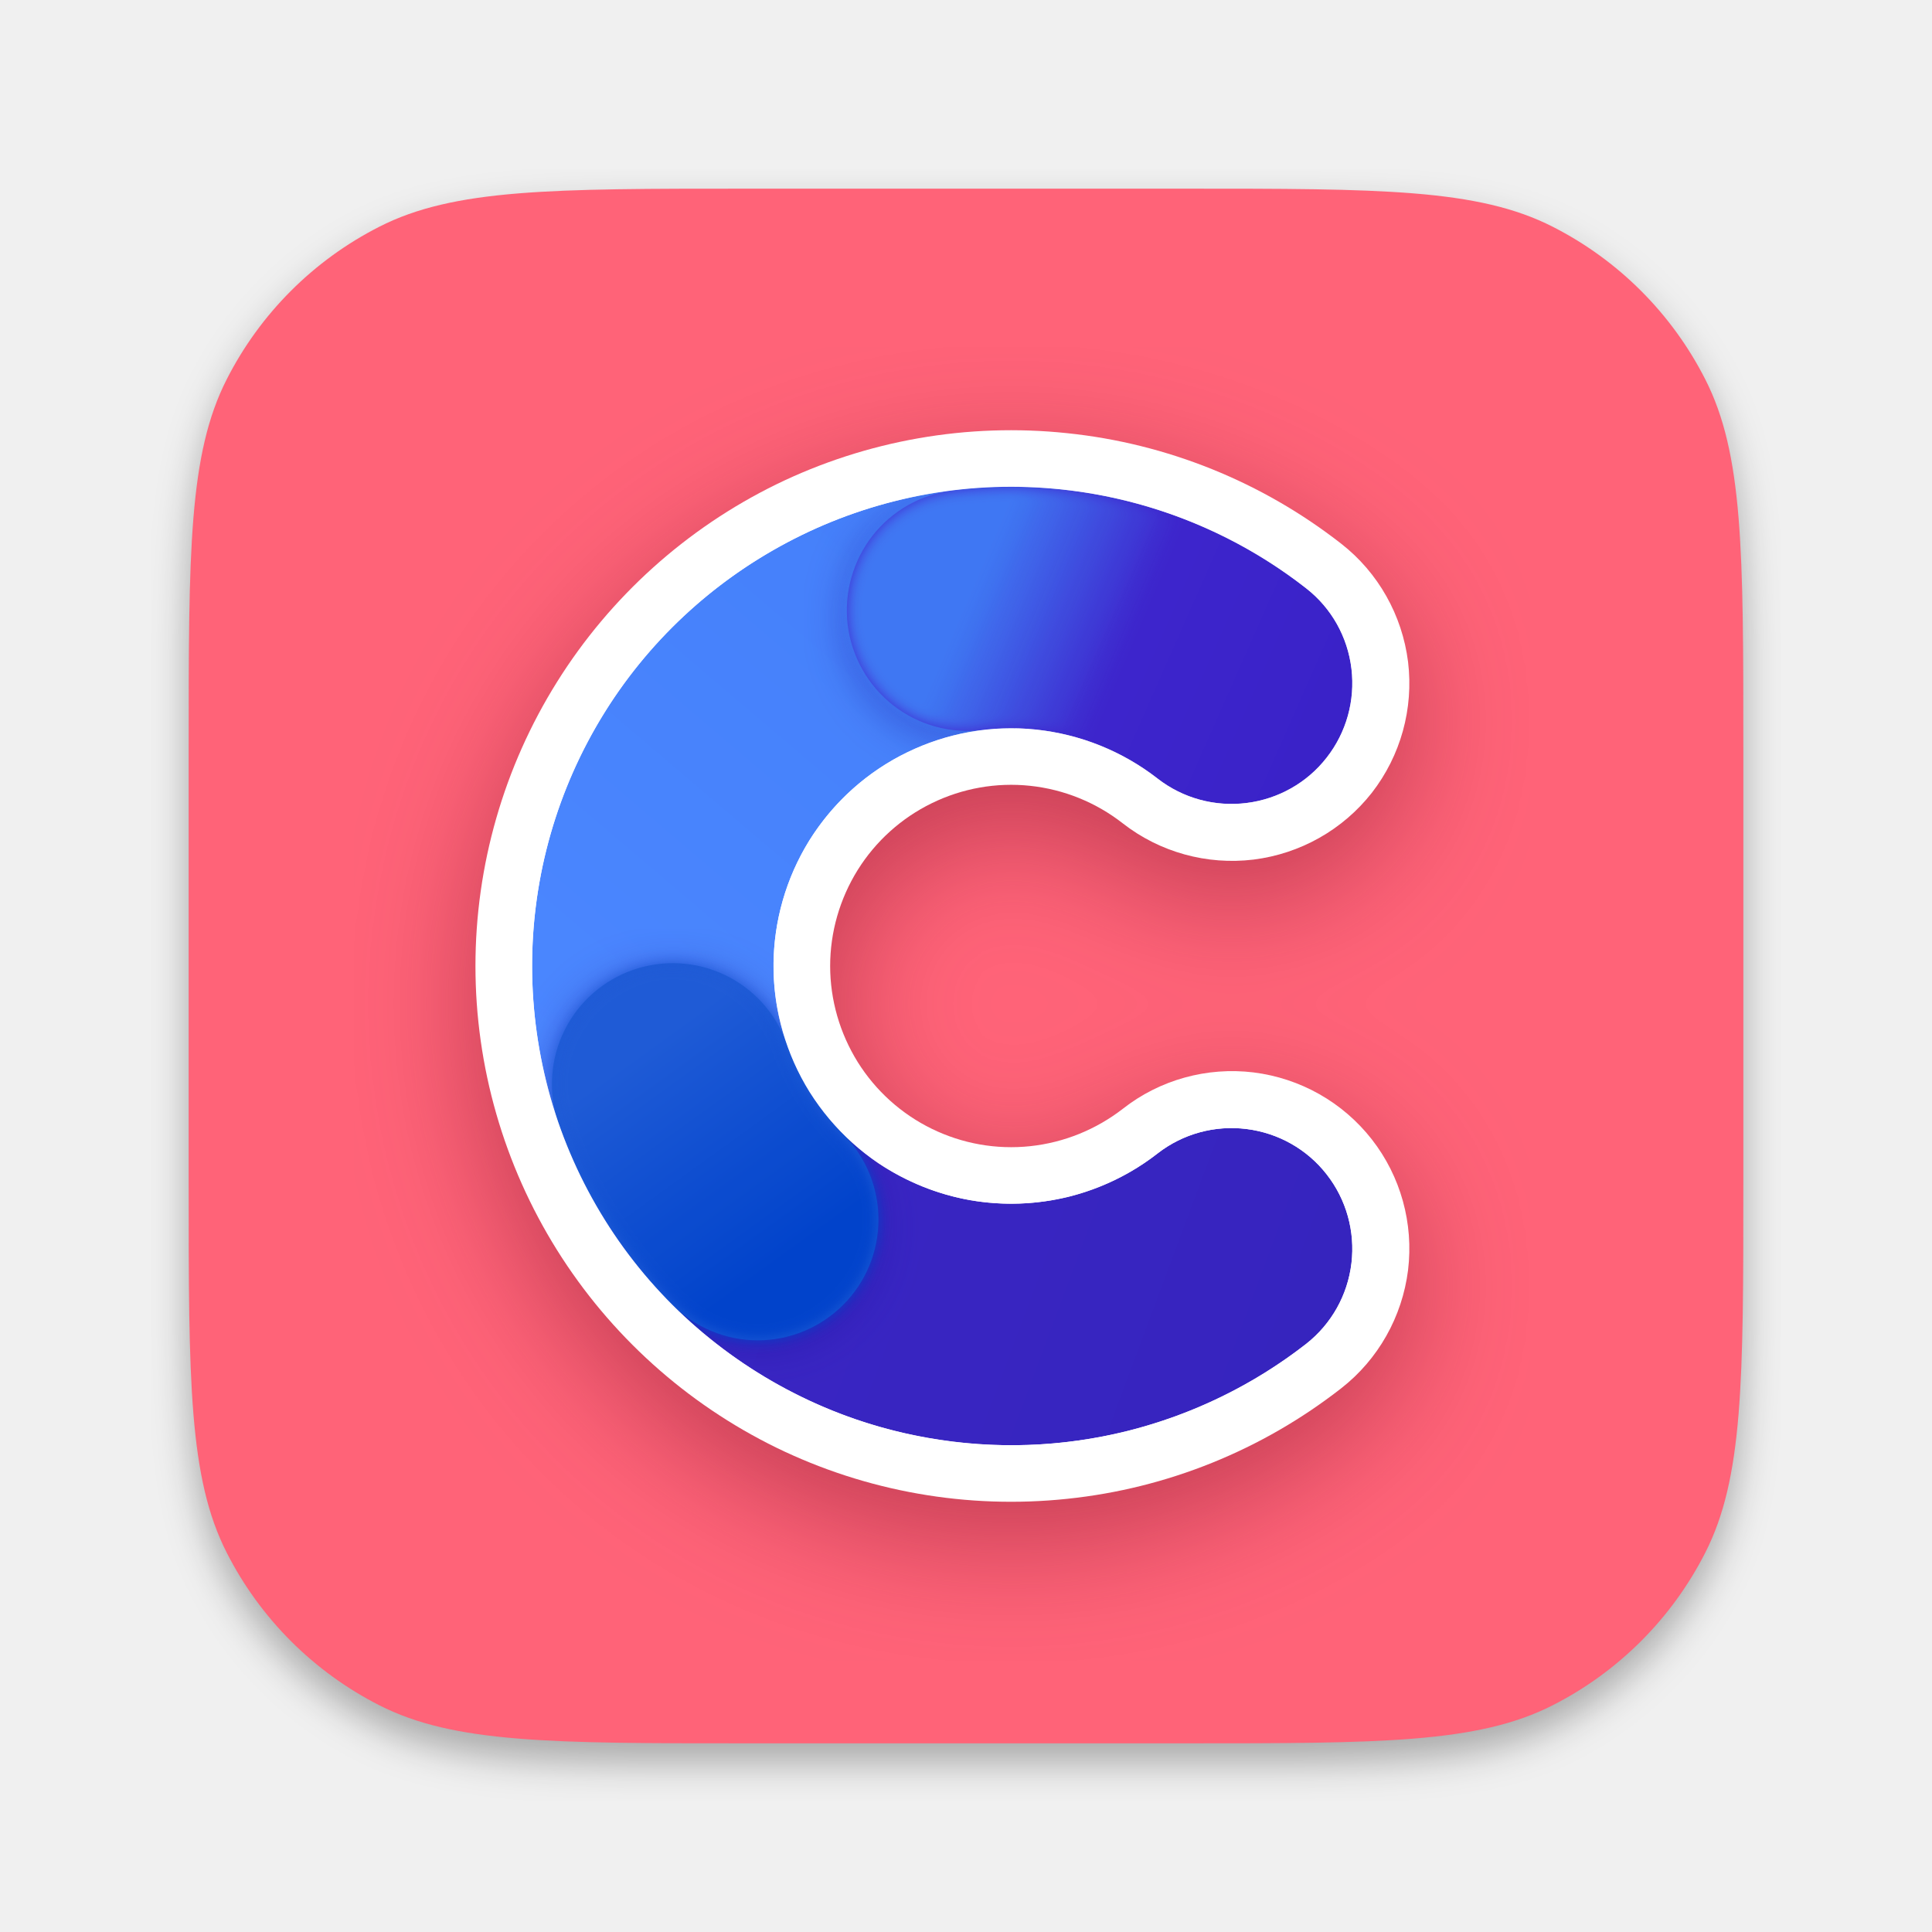
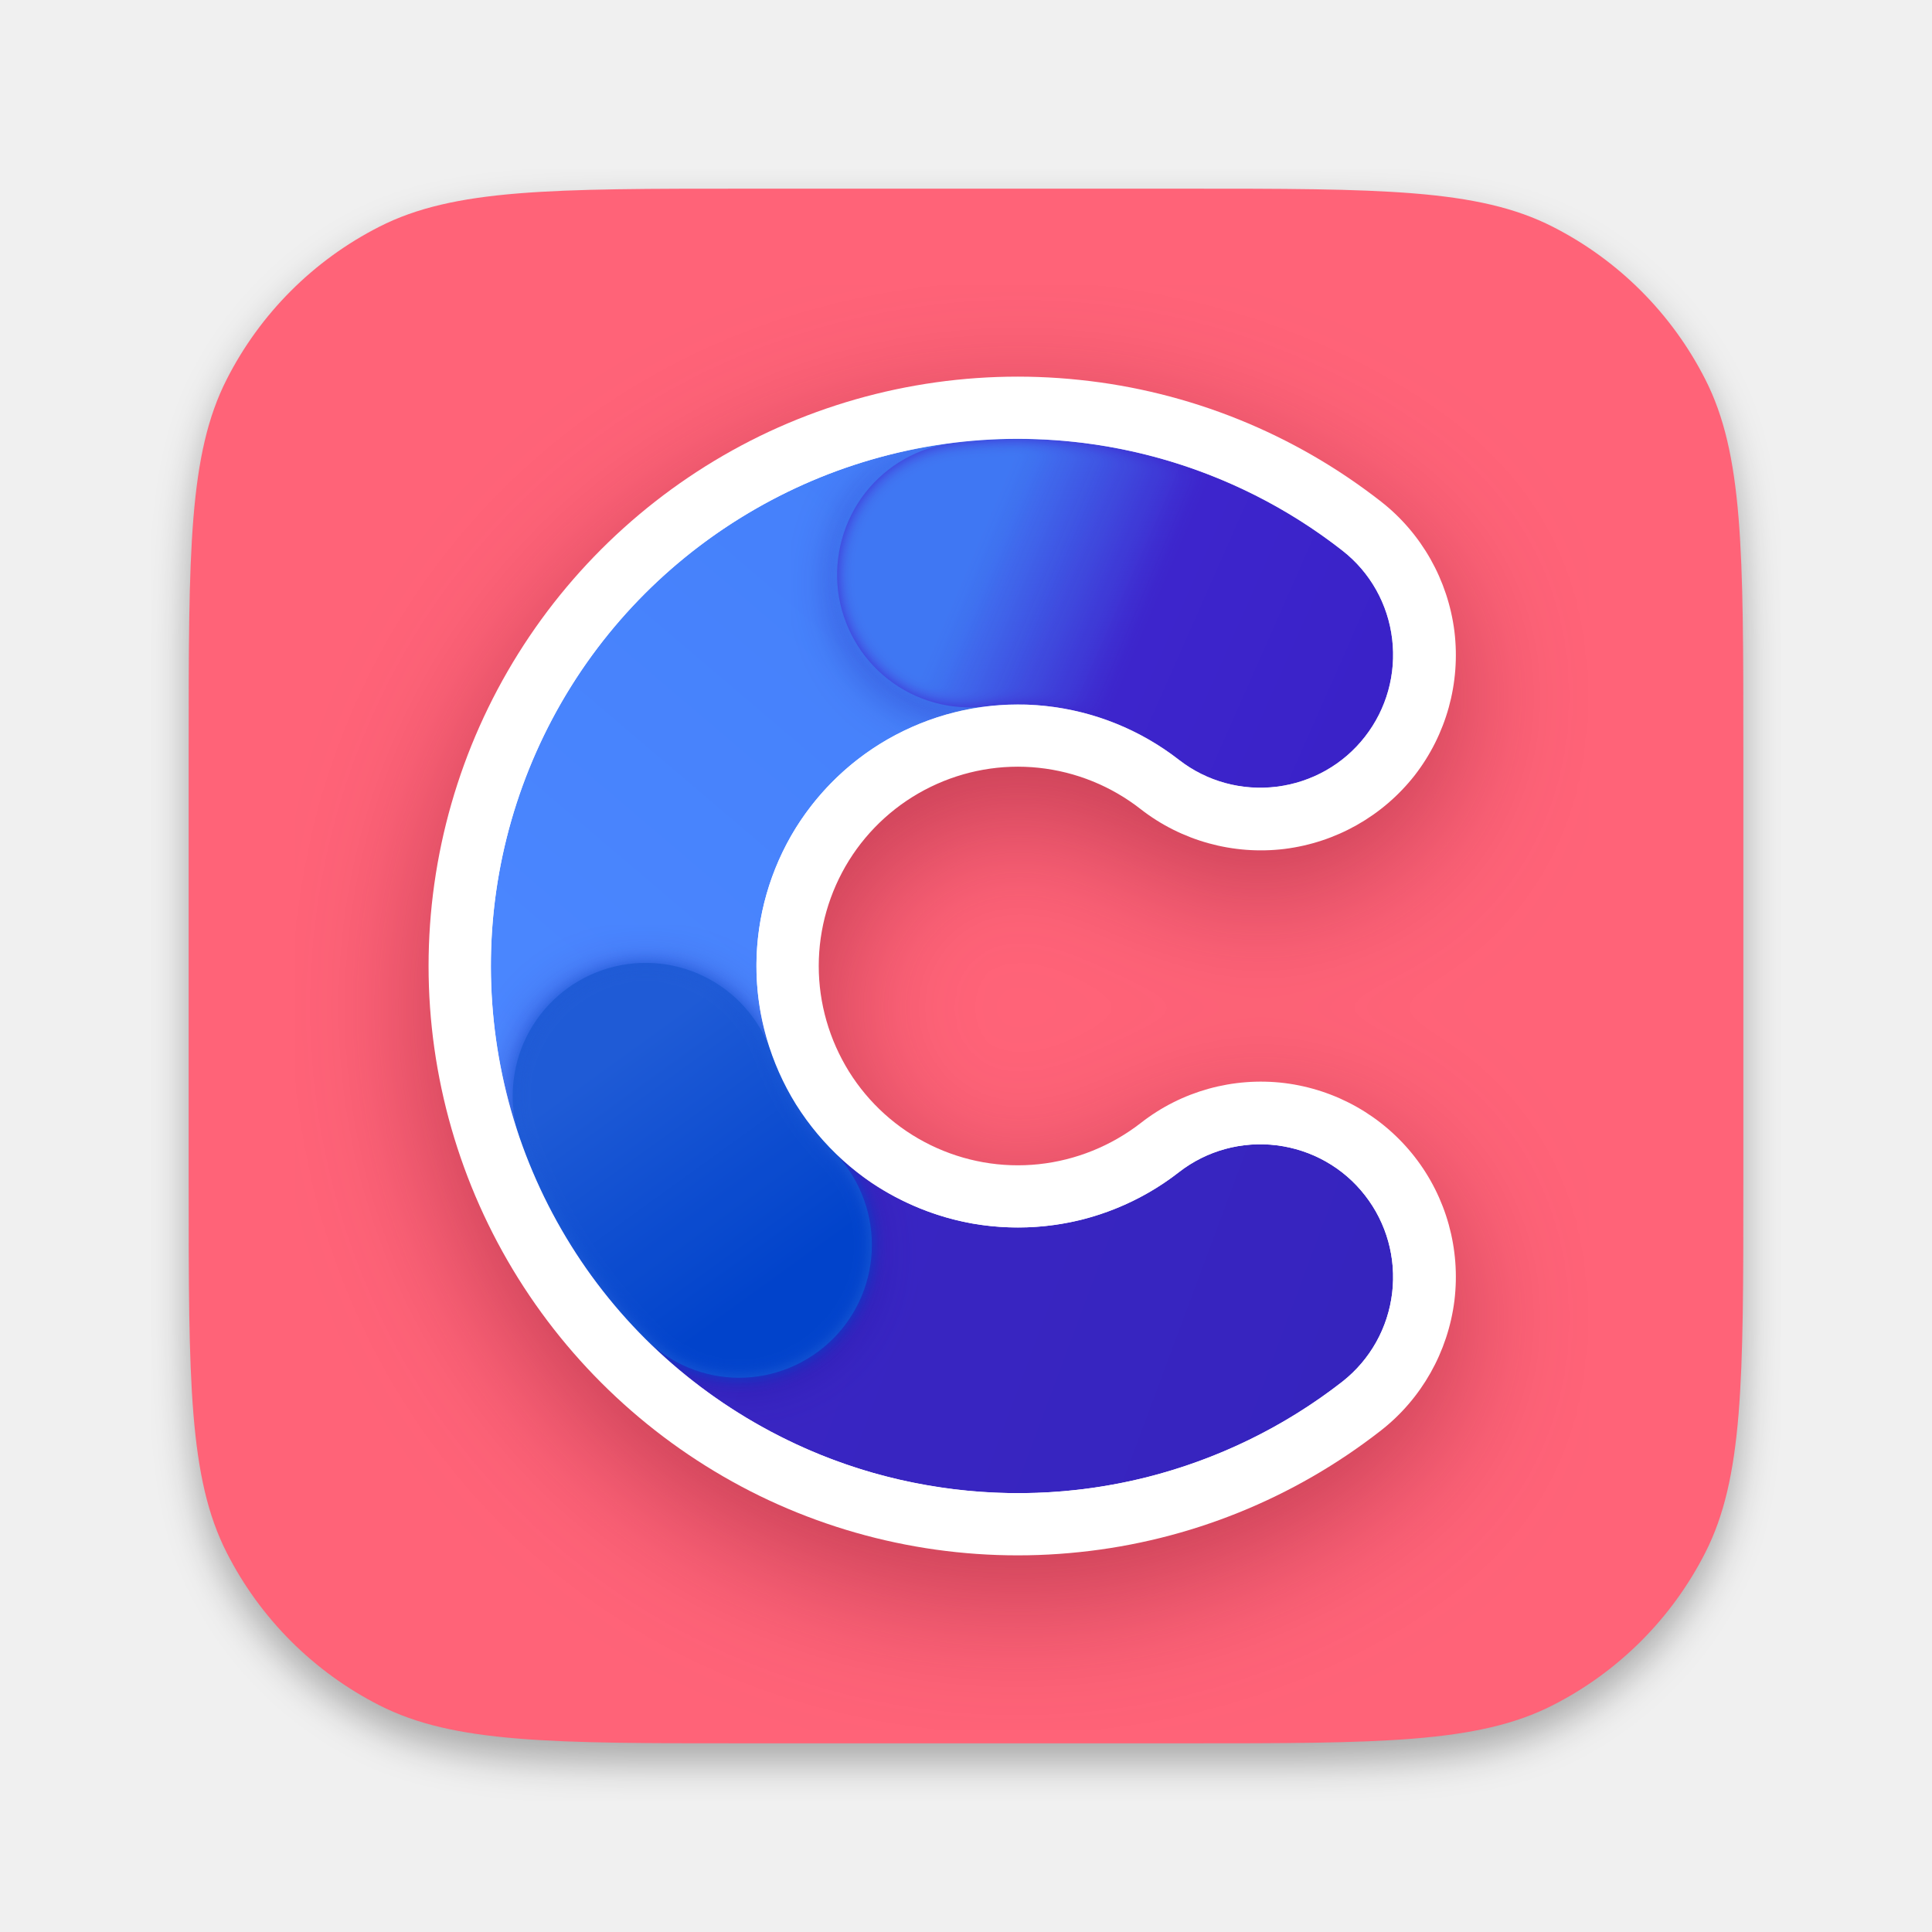
<svg xmlns="http://www.w3.org/2000/svg" width="1024" height="1024" viewBox="0 0 1024 1024" fill="none">
  <g clip-path="url(#clip0_27_2)">
    <g filter="url(#filter0_d_27_2)">
      <path d="M100 396C100 292.4 100 240.6 120.2 201C137.9 166.2 166.2 137.9 201 120.2C240.6 100 292.4 100 396 100H628C731.6 100 783.4 100 823 120.2C857.8 137.9 886.1 166.2 903.8 201C924 240.6 924 292.4 924 396V628C924 731.6 924 783.4 903.8 823C886.1 857.8 857.8 886.1 823 903.8C783.4 924 731.6 924 628 924H396C292.4 924 240.6 924 201 903.8C166.2 886.1 137.9 857.8 120.2 823C100 783.4 100 731.6 100 628V396Z" fill="#FF6378" />
    </g>
-     <g filter="url(#filter1_d_27_2)">
-       <path d="M710.9 735.8C668.9 768.6 618.6 788.9 565.7 794.4C512.8 800 459.3 790.6 411.5 767.3C363.7 743.9 323.4 707.6 295.2 662.5C267 617.4 252 565.2 252 512C252 458.8 267 406.6 295.2 361.5C323.4 316.4 363.7 280.1 411.5 256.7C459.3 233.4 512.8 224 565.7 229.6C618.6 235.1 668.9 255.4 710.9 288.2C730.5 303.5 743.2 326.1 746.3 350.8C749.3 375.6 742.4 400.5 727.1 420.2C711.7 439.8 689.2 452.5 664.4 455.6C639.7 458.6 614.7 451.7 595.1 436.4C580.9 425.3 563.9 418.4 546 416.5C528.1 414.6 510.1 417.8 493.9 425.7C477.7 433.6 464.1 445.9 454.6 461.1C445.1 476.4 440 494 440 512C440 530 445.1 547.6 454.6 562.9C464.1 578.1 477.7 590.4 493.9 598.3C510.1 606.2 528.1 609.4 546 607.5C563.9 605.6 580.9 598.7 595.1 587.7C614.7 572.3 639.7 565.4 664.4 568.4C689.2 571.5 711.7 584.2 727.1 603.9C742.4 623.5 749.3 648.4 746.3 673.2C743.2 697.9 730.5 720.5 710.9 735.8Z" fill="white" />
-     </g>
-     <mask id="mask0_27_2" style="mask-type:alpha" maskUnits="userSpaceOnUse" x="281" y="257" width="436" height="510">
-       <path d="M692.4 712.2C654.9 741.5 609.9 759.6 562.6 764.6C515.2 769.6 467.4 761.2 424.7 740.3C381.9 719.4 345.8 687 320.6 646.6C295.4 606.2 282 559.6 282 512C282 464.4 295.4 417.8 320.6 377.4C345.8 337 381.9 304.6 424.7 283.7C467.4 262.8 515.2 254.4 562.6 259.4C609.9 264.4 654.9 282.5 692.4 311.9C705.7 322.3 714.3 337.6 716.3 354.5C718.3 371.3 713.6 388.2 703.2 401.5C692.8 414.9 677.5 423.5 660.7 425.6C643.9 427.7 627 423.1 613.6 412.7C595 398.2 572.6 389.2 549.2 386.7C525.7 384.2 502 388.4 480.8 398.8C459.5 409.1 441.7 425.2 429.1 445.2C416.6 465.3 410 488.4 410 512C410 535.6 416.6 558.7 429.1 578.8C441.7 598.8 459.5 614.9 480.8 625.2C502 635.6 525.7 639.8 549.2 637.3C572.6 634.8 595 625.8 613.6 611.3C627 600.9 643.9 596.3 660.7 598.4C677.5 600.5 692.8 609.1 703.2 622.5C713.6 635.8 718.3 652.7 716.3 669.5C714.3 686.4 705.7 701.7 692.4 712.2Z" fill="black" />
-     </mask>
-     <g mask="url(#mask0_27_2)">
-       <path d="M692.4 712.2C664.3 734.1 632 749.8 597.5 758.5C562.9 767.1 527 768.3 491.9 762.1C456.8 756 423.5 742.5 394 722.6C364.5 702.7 339.5 676.8 320.6 646.6L429.2 578.8C438.5 593.7 450.9 606.6 465.5 616.5C480.2 626.3 496.7 633 514.1 636.1C531.5 639.1 549.3 638.5 566.5 634.3C583.6 630 599.7 622.2 613.6 611.3C627 600.9 643.9 596.3 660.7 598.4C677.5 600.5 692.8 609.1 703.2 622.5C713.6 635.8 718.3 652.7 716.3 669.5C714.3 686.4 705.7 701.7 692.4 712.2Z" fill="url(#paint0_linear_27_2)" />
-       <path d="M320.6 646.6C296.4 607.8 283.1 563.2 282.1 517.5C281.1 471.8 292.4 426.7 314.9 386.9C337.4 347.1 370.3 314.2 410 291.5C449.6 268.8 494.7 257.2 540.4 258L538.2 386C515.5 385.6 493.2 391.4 473.5 402.6C453.8 413.9 437.5 430.2 426.3 450C415.2 469.7 409.5 492.1 410 514.8C410.5 537.4 417.1 559.5 429.2 578.8L320.6 646.6Z" fill="url(#paint1_linear_27_2)" />
-       <g filter="url(#filter2_d_27_2)">
-         <path d="M356.4 691.6C329.1 664.3 308.4 631.2 295.8 594.7C290.5 578.7 291.7 561.2 299.2 546.1C306.7 531 319.8 519.5 335.7 514C351.7 508.5 369.1 509.5 384.3 516.8C399.5 524.1 411.2 537.1 416.9 553C423.1 571.1 433.4 587.6 446.9 601.1C458.9 613.1 465.6 629.4 465.6 646.4C465.6 663.3 458.9 679.6 446.9 691.6C434.9 703.6 418.6 710.4 401.6 710.4C384.7 710.4 368.4 703.6 356.4 691.6Z" fill="url(#paint2_linear_27_2)" />
+     <g transform="translate(500.5 512) scale(1.1) translate(-500.5 -512)">
+       <g filter="url(#filter1_d_27_2)">
+         <path d="M710.9 735.8C668.9 768.6 618.6 788.9 565.7 794.4C512.8 800 459.3 790.6 411.5 767.3C363.7 743.9 323.4 707.6 295.2 662.5C267 617.4 252 565.2 252 512C252 458.8 267 406.6 295.2 361.5C323.4 316.4 363.7 280.1 411.5 256.7C459.3 233.4 512.8 224 565.7 229.6C618.6 235.1 668.9 255.4 710.9 288.2C730.5 303.5 743.2 326.1 746.3 350.8C749.3 375.6 742.4 400.5 727.1 420.2C711.7 439.8 689.2 452.5 664.4 455.6C639.7 458.6 614.7 451.7 595.1 436.4C580.9 425.3 563.9 418.4 546 416.5C528.1 414.6 510.1 417.8 493.9 425.7C477.7 433.6 464.1 445.9 454.6 461.1C445.1 476.4 440 494 440 512C440 530 445.1 547.6 454.6 562.9C464.1 578.1 477.7 590.4 493.9 598.3C510.1 606.2 528.1 609.4 546 607.5C563.9 605.6 580.9 598.7 595.1 587.7C614.7 572.3 639.7 565.4 664.4 568.4C689.2 571.5 711.7 584.2 727.1 603.9C742.4 623.5 749.3 648.4 746.3 673.2C743.2 697.9 730.5 720.5 710.9 735.8Z" fill="white" />
      </g>
-       <g filter="url(#filter3_d_27_2)">
-         <path d="M505.1 259.9C571.9 251.7 639.3 270.4 692.4 311.9C705.7 322.3 714.3 337.6 716.3 354.5C718.3 371.3 713.6 388.2 703.2 401.5C692.8 414.9 677.5 423.5 660.7 425.6C643.9 427.7 627 423.1 613.6 412.7C600.5 402.5 585.6 395 569.7 390.6C553.7 386.2 537.1 384.9 520.6 386.9C503.8 389 486.8 384.3 473.4 373.8C460.1 363.4 451.4 348.1 449.3 331.2C447.3 314.4 452 297.4 462.4 284C472.9 270.6 488.2 262 505.1 259.9Z" fill="url(#paint3_linear_27_2)" />
-       </g>
-       <g opacity="0.95" filter="url(#filter4_f_27_2)">
-         <path d="M356.4 691.6C329.1 664.3 308.4 631.2 295.8 594.7C290.5 578.7 291.7 561.2 299.2 546.1C306.7 531 319.8 519.5 335.7 514C351.7 508.5 369.1 509.5 384.3 516.8C399.5 524.1 411.2 537.1 416.9 553C423.1 571.1 433.4 587.6 446.9 601.1C458.9 613.1 465.6 629.4 465.6 646.4C465.6 663.3 458.9 679.6 446.9 691.6C434.9 703.6 418.6 710.4 401.6 710.4C384.7 710.4 368.4 703.6 356.4 691.6Z" fill="url(#paint4_linear_27_2)" />
-       </g>
-       <g opacity="0.95" filter="url(#filter5_f_27_2)">
-         <path d="M505.1 259.9C571.9 251.7 639.3 270.4 692.4 311.9C705.7 322.3 714.3 337.6 716.3 354.5C718.3 371.3 713.6 388.2 703.2 401.5C692.8 414.9 677.5 423.5 660.7 425.6C643.9 427.7 627 423.1 613.6 412.7C600.5 402.5 585.6 395 569.7 390.6C553.7 386.2 537.1 384.9 520.6 386.9C503.8 389 486.8 384.3 473.4 373.8C460.1 363.4 451.4 348.1 449.3 331.2C447.3 314.4 452 297.4 462.4 284C472.9 270.6 488.2 262 505.1 259.9Z" fill="url(#paint5_linear_27_2)" />
+       <mask id="mask0_27_2" style="mask-type:alpha" maskUnits="userSpaceOnUse" x="281" y="257" width="436" height="510">
+         <path d="M692.4 712.2C654.9 741.5 609.9 759.6 562.6 764.6C515.2 769.6 467.4 761.2 424.7 740.3C381.9 719.4 345.8 687 320.6 646.6C295.4 606.2 282 559.6 282 512C282 464.4 295.4 417.8 320.6 377.4C345.8 337 381.9 304.6 424.7 283.7C467.4 262.8 515.2 254.4 562.6 259.4C609.9 264.4 654.9 282.5 692.4 311.9C705.7 322.3 714.3 337.6 716.3 354.5C718.3 371.3 713.6 388.2 703.2 401.5C692.8 414.9 677.5 423.5 660.7 425.6C643.9 427.7 627 423.1 613.6 412.7C595 398.2 572.6 389.2 549.2 386.7C525.7 384.2 502 388.4 480.8 398.8C459.5 409.1 441.7 425.2 429.1 445.2C416.6 465.3 410 488.4 410 512C410 535.6 416.6 558.7 429.1 578.8C441.7 598.8 459.5 614.9 480.8 625.2C502 635.6 525.7 639.8 549.2 637.3C572.6 634.8 595 625.8 613.6 611.3C627 600.9 643.9 596.3 660.7 598.4C677.5 600.5 692.8 609.1 703.2 622.5C713.6 635.8 718.3 652.7 716.3 669.5C714.3 686.4 705.7 701.7 692.4 712.2Z" fill="black" />
+       </mask>
+       <g mask="url(#mask0_27_2)">
+         <path d="M692.4 712.2C664.3 734.1 632 749.8 597.5 758.5C562.9 767.1 527 768.3 491.9 762.1C456.8 756 423.5 742.5 394 722.6C364.5 702.7 339.5 676.8 320.6 646.6L429.2 578.8C438.5 593.7 450.9 606.6 465.5 616.5C480.2 626.3 496.7 633 514.1 636.1C531.5 639.1 549.3 638.5 566.5 634.3C583.6 630 599.7 622.2 613.6 611.3C627 600.9 643.9 596.3 660.7 598.4C677.5 600.5 692.8 609.1 703.2 622.5C713.6 635.8 718.3 652.7 716.3 669.5C714.3 686.4 705.7 701.7 692.4 712.2Z" fill="url(#paint0_linear_27_2)" />
+         <path d="M320.6 646.6C296.4 607.8 283.1 563.2 282.1 517.5C281.1 471.8 292.4 426.7 314.9 386.9C337.4 347.1 370.3 314.2 410 291.5C449.6 268.8 494.7 257.2 540.4 258L538.2 386C515.5 385.6 493.2 391.4 473.5 402.6C453.8 413.9 437.5 430.2 426.3 450C415.2 469.7 409.5 492.1 410 514.8C410.5 537.4 417.1 559.5 429.2 578.8L320.6 646.6Z" fill="url(#paint1_linear_27_2)" />
+         <g filter="url(#filter2_d_27_2)">
+           <path d="M356.4 691.6C329.1 664.3 308.4 631.2 295.8 594.7C290.5 578.7 291.7 561.2 299.2 546.1C306.7 531 319.8 519.5 335.7 514C351.7 508.5 369.1 509.5 384.3 516.8C399.5 524.1 411.2 537.1 416.9 553C423.1 571.1 433.4 587.6 446.9 601.1C458.9 613.1 465.6 629.4 465.6 646.4C465.6 663.3 458.9 679.6 446.9 691.6C434.9 703.6 418.6 710.4 401.6 710.4C384.7 710.4 368.4 703.6 356.4 691.6Z" fill="url(#paint2_linear_27_2)" />
+         </g>
+         <g filter="url(#filter3_d_27_2)">
+           <path d="M505.1 259.9C571.9 251.7 639.3 270.4 692.4 311.9C705.7 322.3 714.3 337.6 716.3 354.5C718.3 371.3 713.6 388.2 703.2 401.5C692.8 414.9 677.5 423.5 660.7 425.6C643.9 427.7 627 423.1 613.6 412.7C600.5 402.5 585.6 395 569.7 390.6C553.7 386.2 537.1 384.9 520.6 386.9C503.8 389 486.8 384.3 473.4 373.8C460.1 363.4 451.4 348.1 449.3 331.2C447.3 314.4 452 297.4 462.4 284C472.9 270.6 488.2 262 505.1 259.9Z" fill="url(#paint3_linear_27_2)" />
+         </g>
+         <g opacity="0.95" filter="url(#filter4_f_27_2)">
+           <path d="M356.4 691.6C329.1 664.3 308.4 631.2 295.8 594.7C290.5 578.7 291.7 561.2 299.2 546.1C306.7 531 319.8 519.5 335.7 514C351.7 508.5 369.1 509.5 384.3 516.8C399.5 524.1 411.2 537.1 416.9 553C423.1 571.1 433.4 587.6 446.9 601.1C458.9 613.1 465.6 629.4 465.6 646.4C465.6 663.3 458.9 679.6 446.9 691.6C434.9 703.6 418.6 710.4 401.6 710.4C384.7 710.4 368.4 703.6 356.4 691.6Z" fill="url(#paint4_linear_27_2)" />
+         </g>
+         <g opacity="0.95" filter="url(#filter5_f_27_2)">
+           <path d="M505.1 259.9C571.9 251.7 639.3 270.4 692.4 311.9C705.7 322.3 714.3 337.6 716.3 354.5C718.3 371.3 713.6 388.2 703.2 401.5C692.8 414.9 677.5 423.5 660.7 425.6C643.9 427.7 627 423.1 613.6 412.7C600.5 402.5 585.6 395 569.7 390.6C553.7 386.2 537.1 384.9 520.6 386.9C503.8 389 486.8 384.3 473.4 373.8C460.1 363.4 451.4 348.1 449.3 331.2C447.3 314.4 452 297.4 462.4 284C472.9 270.6 488.2 262 505.1 259.9Z" fill="url(#paint5_linear_27_2)" />
+         </g>
      </g>
    </g>
  </g>
  <defs>
    <filter id="filter0_d_27_2" x="80" y="90" width="864" height="864" filterUnits="userSpaceOnUse" color-interpolation-filters="sRGB">
      <feFlood flood-opacity="0" result="BackgroundImageFix" />
      <feColorMatrix in="SourceAlpha" type="matrix" values="0 0 0 0 0 0 0 0 0 0 0 0 0 0 0 0 0 0 127 0" result="hardAlpha" />
      <feOffset dy="10" />
      <feGaussianBlur stdDeviation="10" />
      <feColorMatrix type="matrix" values="0 0 0 0 0 0 0 0 0 0 0 0 0 0 0 0 0 0 0.3 0" />
      <feBlend mode="normal" in2="BackgroundImageFix" result="effect1_dropShadow_27_2" />
      <feBlend mode="normal" in="SourceGraphic" in2="effect1_dropShadow_27_2" result="shape" />
    </filter>
    <filter id="filter1_d_27_2" x="188" y="184" width="623" height="696" filterUnits="userSpaceOnUse" color-interpolation-filters="sRGB">
      <feFlood flood-opacity="0" result="BackgroundImageFix" />
      <feColorMatrix in="SourceAlpha" type="matrix" values="0 0 0 0 0 0 0 0 0 0 0 0 0 0 0 0 0 0 127 0" result="hardAlpha" />
      <feOffset dy="20" />
      <feGaussianBlur stdDeviation="32" />
      <feColorMatrix type="matrix" values="0 0 0 0 0.541 0 0 0 0 0.094 0 0 0 0 0.188 0 0 0 0.5 0" />
      <feBlend mode="normal" in2="BackgroundImageFix" result="effect1_dropShadow_27_2" />
      <feBlend mode="normal" in="SourceGraphic" in2="effect1_dropShadow_27_2" result="shape" />
    </filter>
    <filter id="filter2_d_27_2" x="270.6" y="492.5" width="217.1" height="243.9" filterUnits="userSpaceOnUse" color-interpolation-filters="sRGB">
      <feFlood flood-opacity="0" result="BackgroundImageFix" />
      <feColorMatrix in="SourceAlpha" type="matrix" values="0 0 0 0 0 0 0 0 0 0 0 0 0 0 0 0 0 0 127 0" result="hardAlpha" />
      <feMorphology radius="2" operator="dilate" in="SourceAlpha" result="effect1_dropShadow_27_2" />
      <feOffset dy="4" />
      <feGaussianBlur stdDeviation="10" />
      <feColorMatrix type="matrix" values="0 0 0 0 0.102 0 0 0 0 0.063 0 0 0 0 0.627 0 0 0 0.35 0" />
      <feBlend mode="normal" in2="BackgroundImageFix" result="effect1_dropShadow_27_2" />
      <feBlend mode="normal" in="SourceGraphic" in2="effect1_dropShadow_27_2" result="shape" />
    </filter>
    <filter id="filter3_d_27_2" x="426.8" y="240" width="311.9" height="212.1" filterUnits="userSpaceOnUse" color-interpolation-filters="sRGB">
      <feFlood flood-opacity="0" result="BackgroundImageFix" />
      <feColorMatrix in="SourceAlpha" type="matrix" values="0 0 0 0 0 0 0 0 0 0 0 0 0 0 0 0 0 0 127 0" result="hardAlpha" />
      <feMorphology radius="2" operator="dilate" in="SourceAlpha" result="effect1_dropShadow_27_2" />
      <feOffset dy="4" />
      <feGaussianBlur stdDeviation="10" />
      <feColorMatrix type="matrix" values="0 0 0 0 0.102 0 0 0 0 0.063 0 0 0 0 0.627 0 0 0 0.35 0" />
      <feBlend mode="normal" in2="BackgroundImageFix" result="effect1_dropShadow_27_2" />
      <feBlend mode="normal" in="SourceGraphic" in2="effect1_dropShadow_27_2" result="shape" />
    </filter>
    <filter id="filter4_f_27_2" x="285.6" y="503.5" width="187.1" height="213.9" filterUnits="userSpaceOnUse" color-interpolation-filters="sRGB">
      <feFlood flood-opacity="0" result="BackgroundImageFix" />
      <feBlend mode="normal" in="SourceGraphic" in2="BackgroundImageFix" result="shape" />
      <feGaussianBlur stdDeviation="3.5" result="effect1_foregroundBlur_27_2" />
    </filter>
    <filter id="filter5_f_27_2" x="441.8" y="251" width="281.9" height="182.1" filterUnits="userSpaceOnUse" color-interpolation-filters="sRGB">
      <feFlood flood-opacity="0" result="BackgroundImageFix" />
      <feBlend mode="normal" in="SourceGraphic" in2="BackgroundImageFix" result="shape" />
      <feGaussianBlur stdDeviation="3.5" result="effect1_foregroundBlur_27_2" />
    </filter>
    <linearGradient id="paint0_linear_27_2" x1="713.8" y1="688.6" x2="360.6" y2="556.9" gradientUnits="userSpaceOnUse">
      <stop stop-color="#3624BE" />
      <stop offset="1" stop-color="#3A26C4" />
    </linearGradient>
    <linearGradient id="paint1_linear_27_2" x1="347.6" y1="621.4" x2="567.9" y2="362.4" gradientUnits="userSpaceOnUse">
      <stop stop-color="#4B87FF" />
      <stop offset="1" stop-color="#4580FA" />
    </linearGradient>
    <linearGradient id="paint2_linear_27_2" x1="425" y1="695.2" x2="313.1" y2="540.2" gradientUnits="userSpaceOnUse">
      <stop stop-color="#1F5BD6" />
      <stop offset="1" stop-color="#1F5BD6" />
    </linearGradient>
    <linearGradient id="paint3_linear_27_2" x1="453.7" y1="319.6" x2="686.3" y2="422.4" gradientUnits="userSpaceOnUse">
      <stop stop-color="#4129D1" />
      <stop offset="1" stop-color="#3A22C8" />
    </linearGradient>
    <linearGradient id="paint4_linear_27_2" x1="425" y1="695.2" x2="313.1" y2="540.2" gradientUnits="userSpaceOnUse">
      <stop offset="0.15" stop-color="#0042CB" />
      <stop offset="0.85" stop-color="#1F5BD6" />
    </linearGradient>
    <linearGradient id="paint5_linear_27_2" x1="453.4" y1="320.3" x2="688" y2="420.5" gradientUnits="userSpaceOnUse">
      <stop stop-color="#3F7BF4" />
      <stop offset="0.22" stop-color="#3F7BF4" />
      <stop offset="0.55" stop-color="#3F7BF4" stop-opacity="0" />
    </linearGradient>
    <clipPath id="clip0_27_2">
      <rect width="1024" height="1024" fill="white" />
    </clipPath>
  </defs>
</svg>
